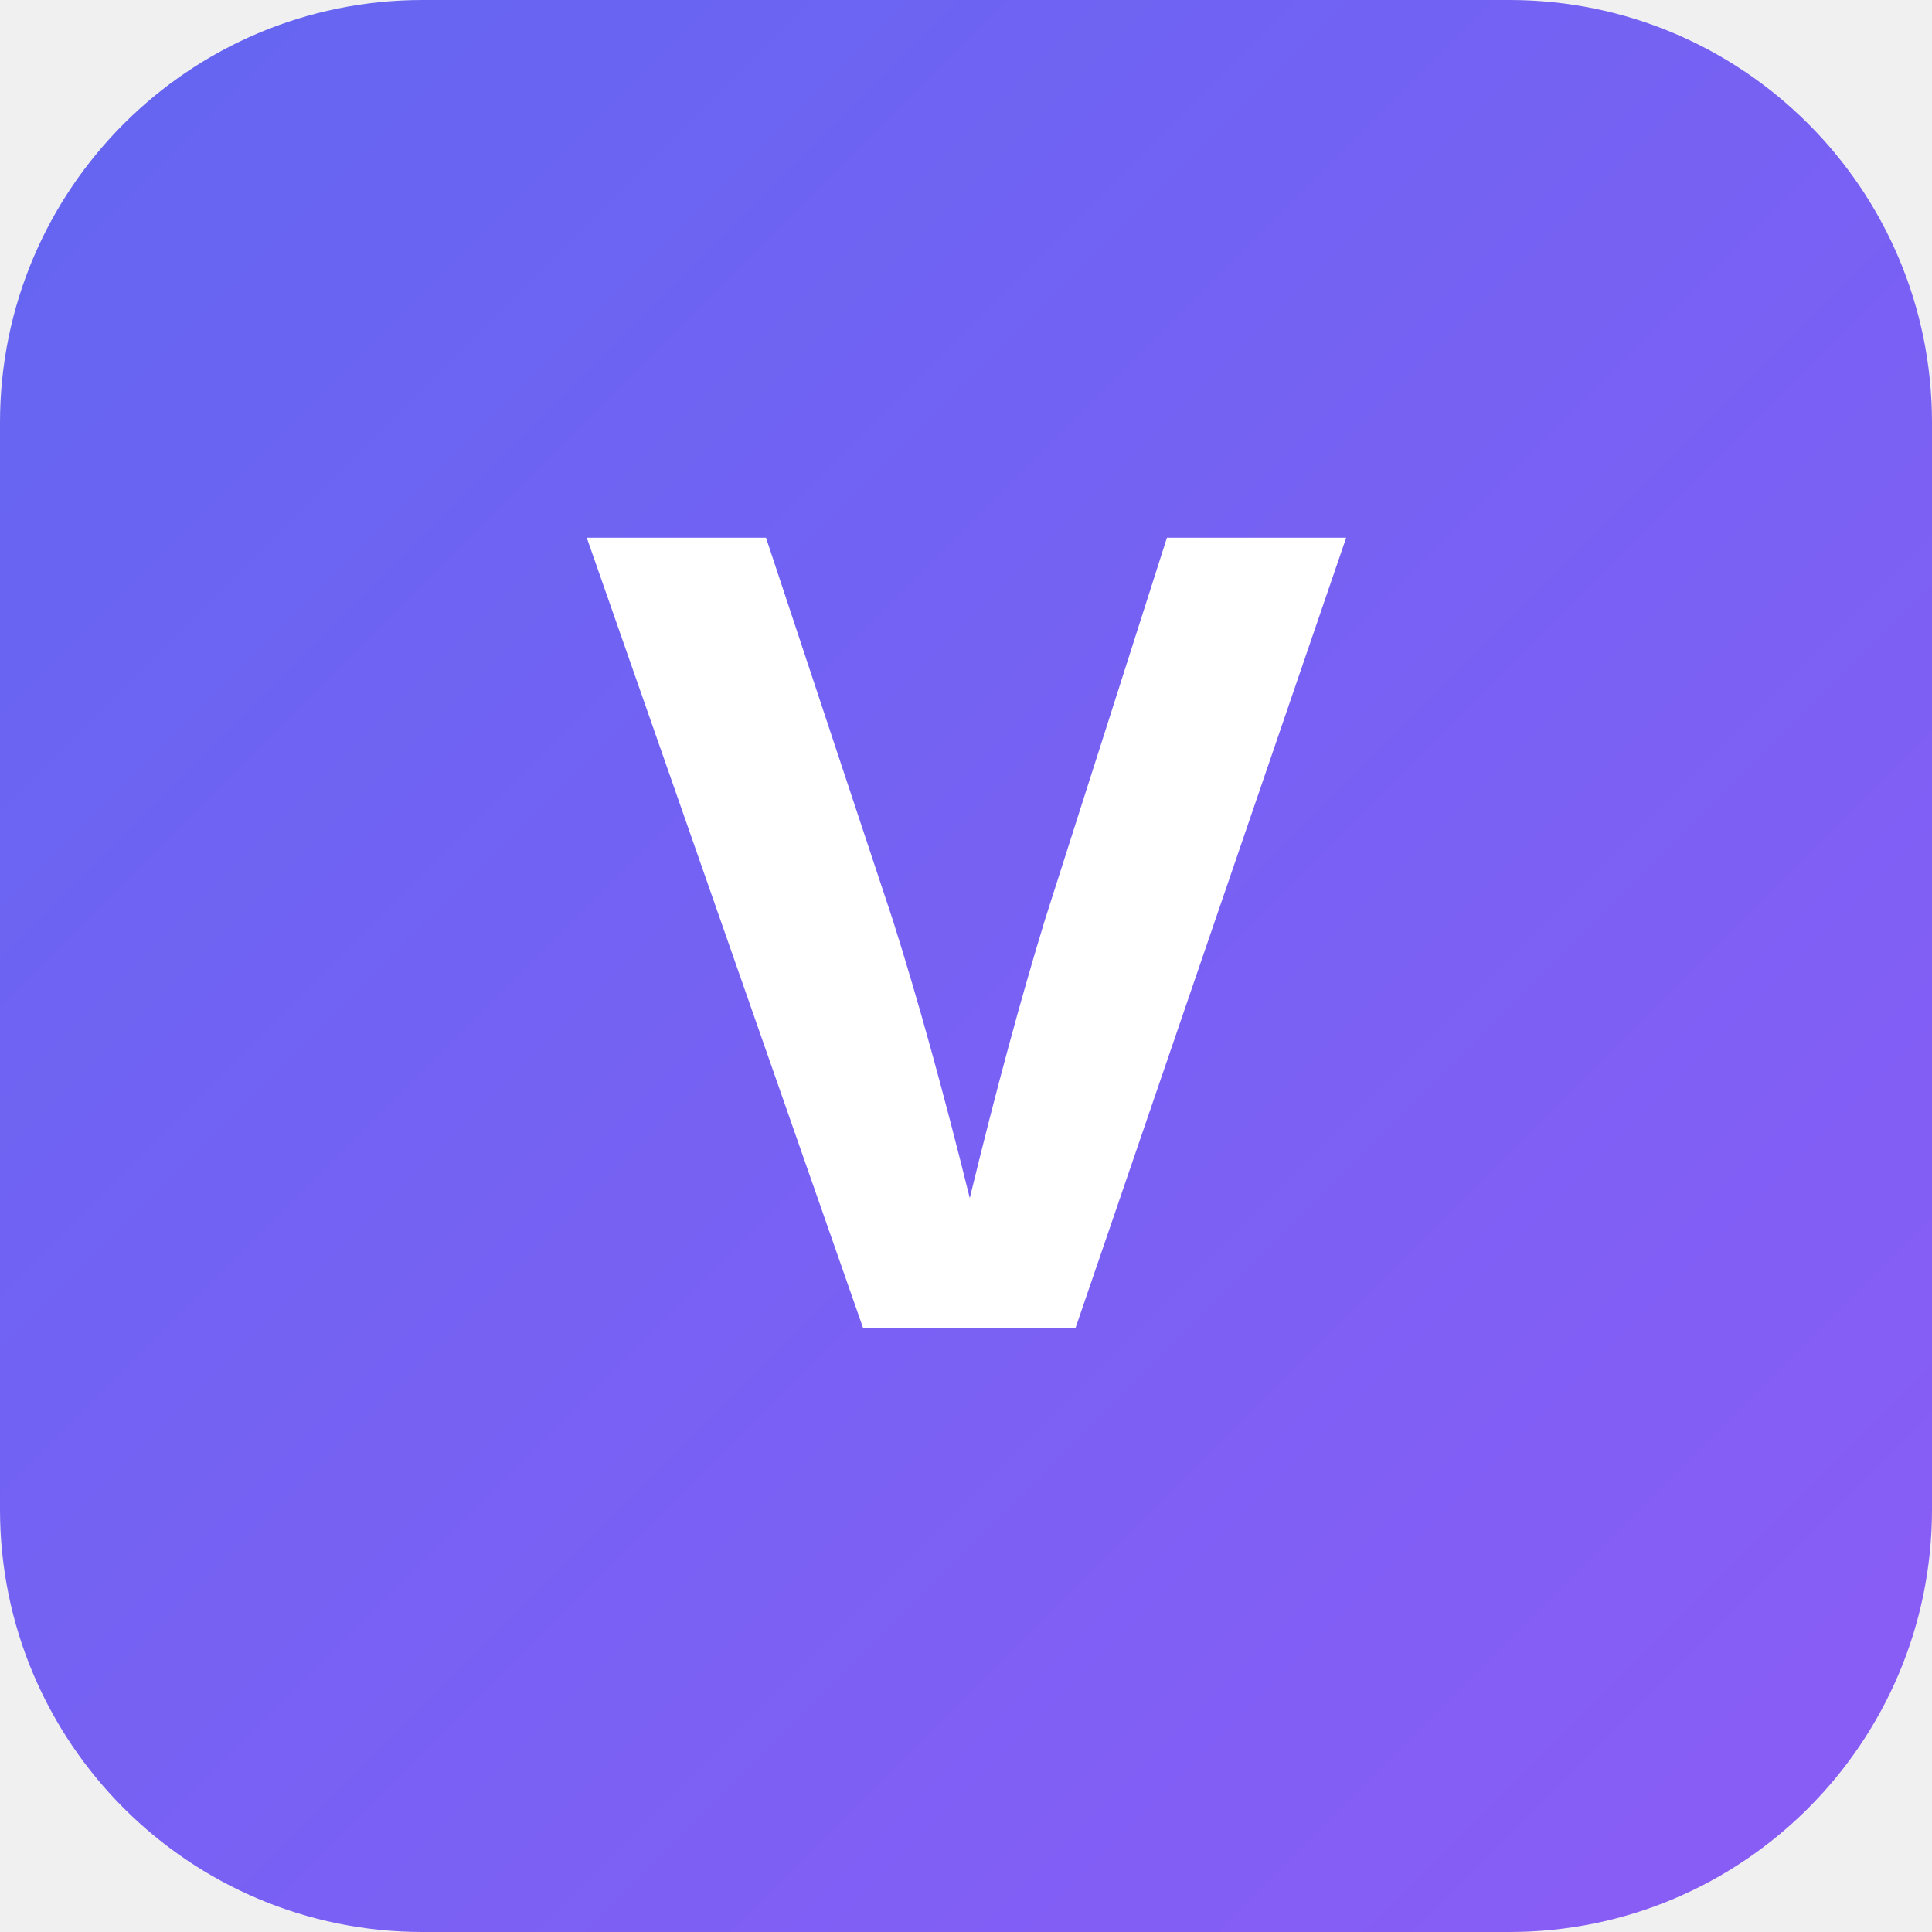
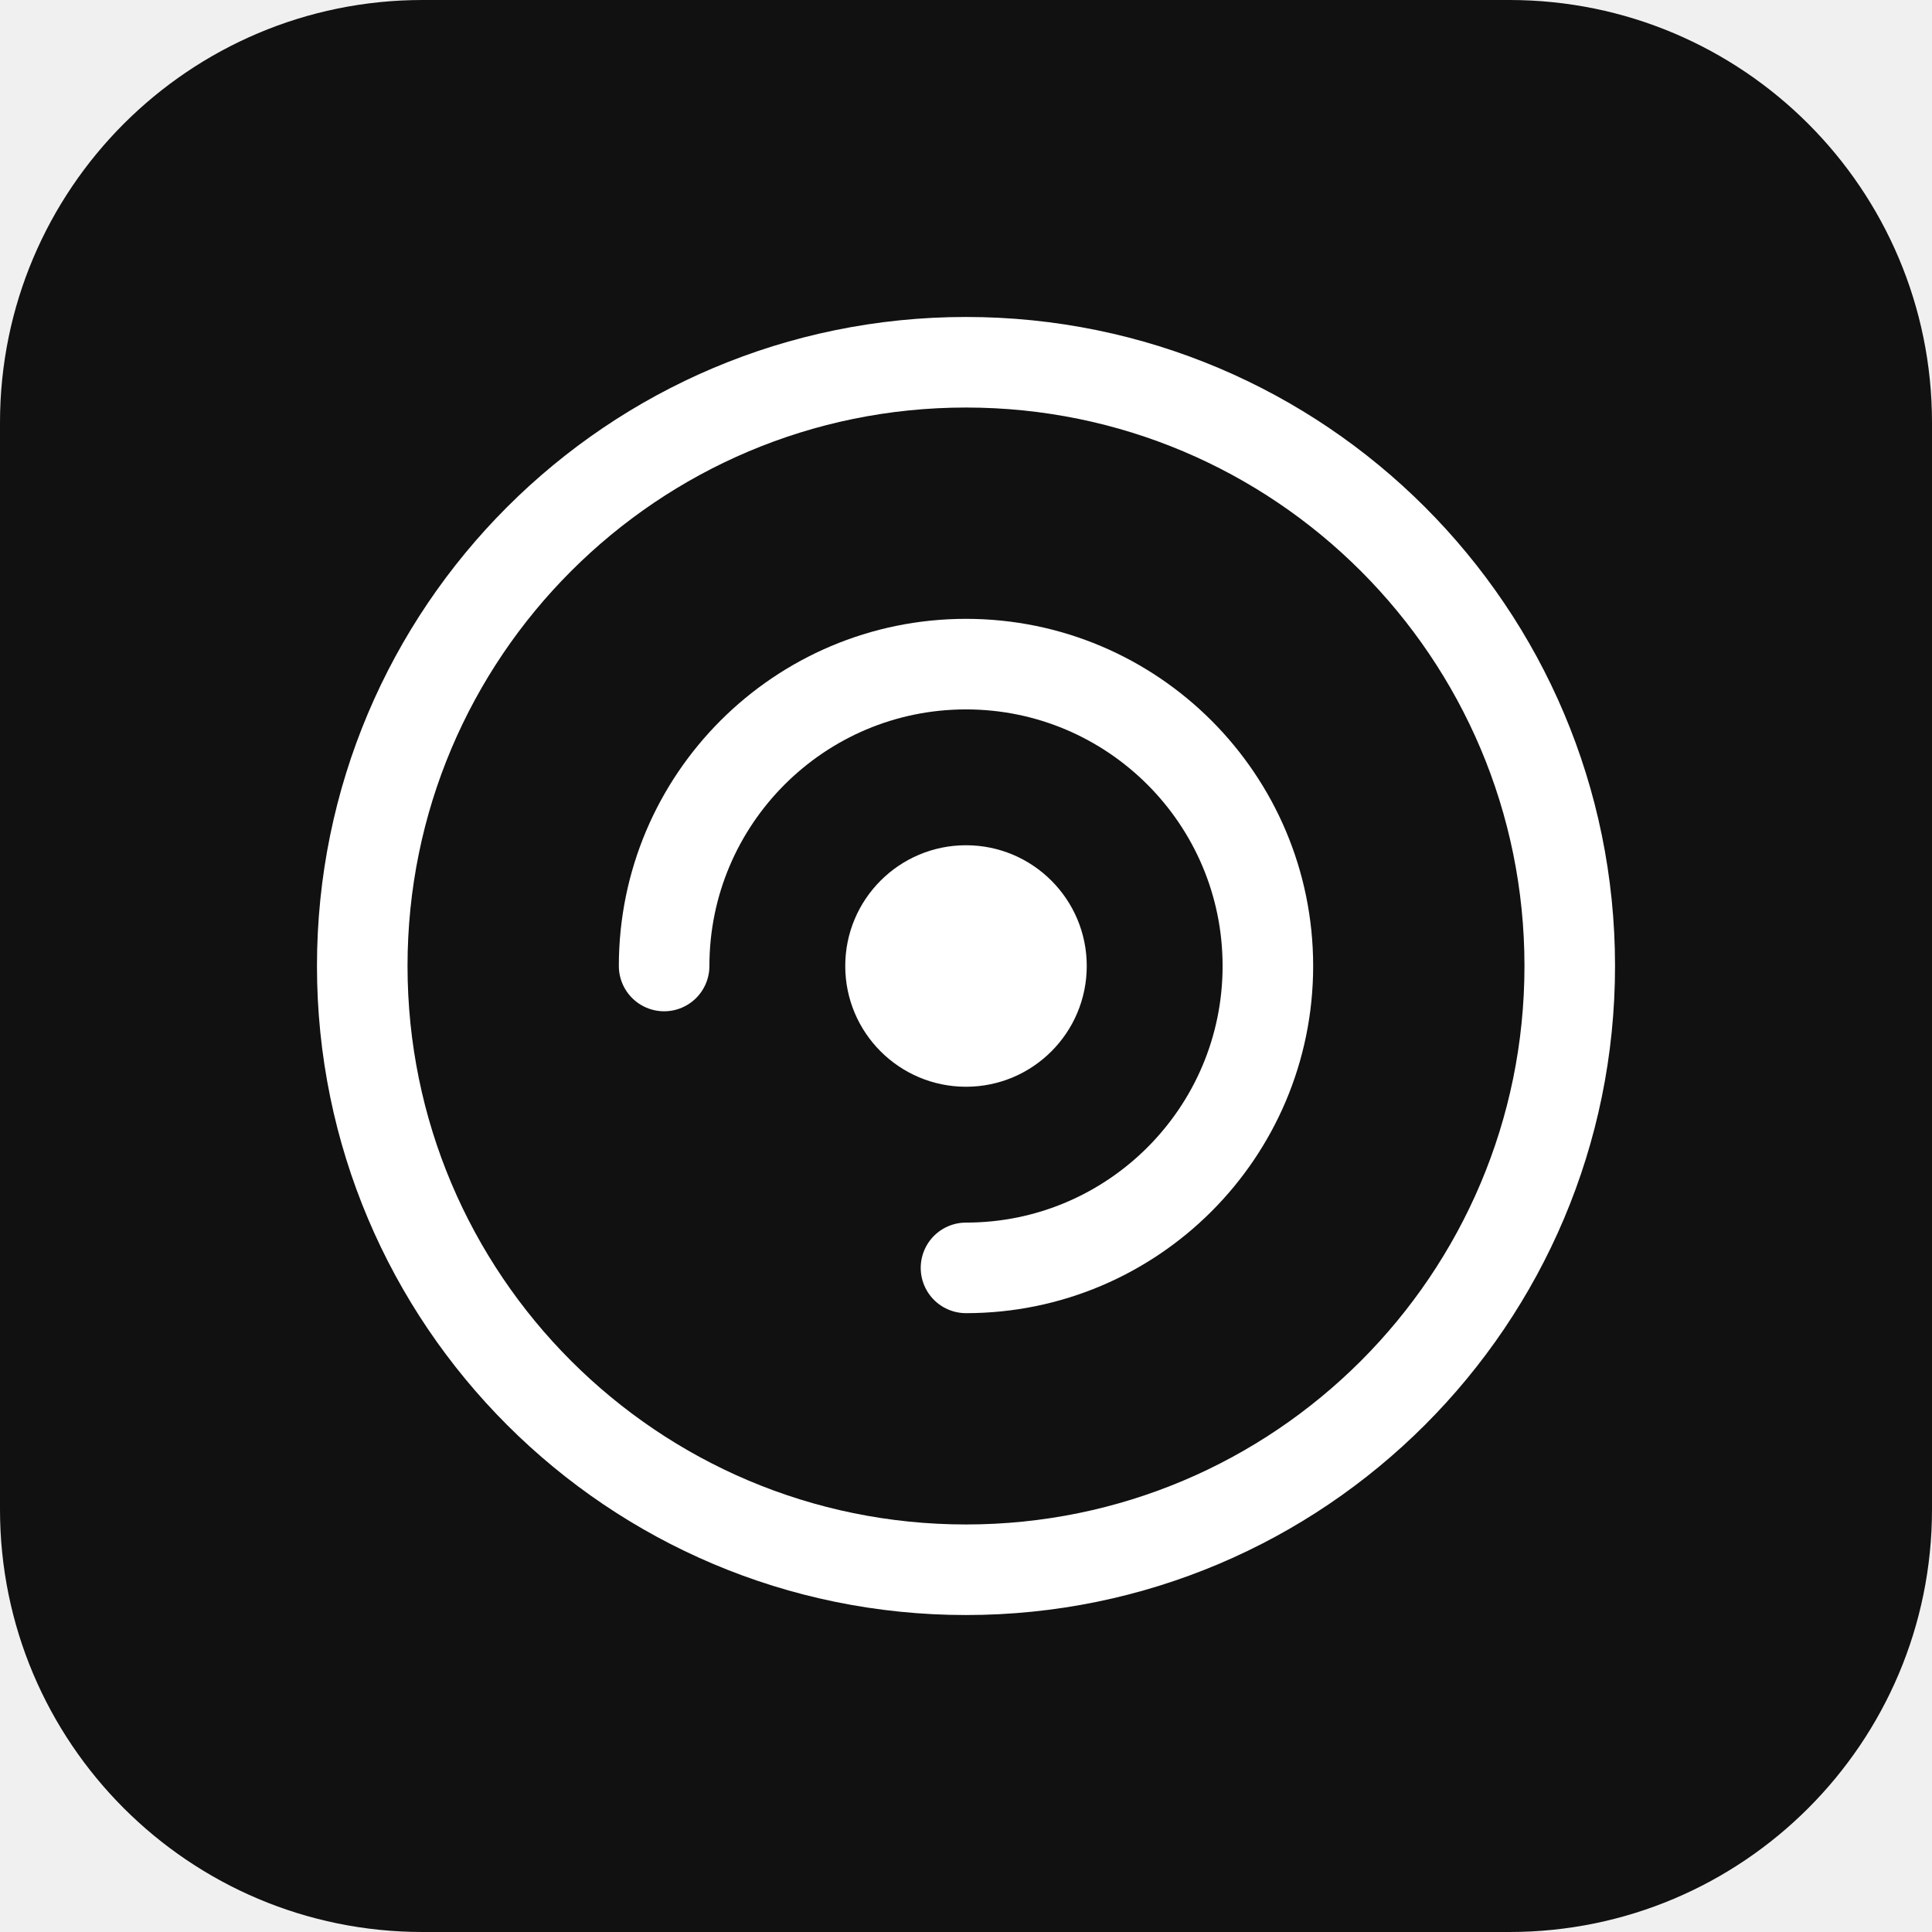
<svg xmlns="http://www.w3.org/2000/svg" width="32" height="32" viewBox="0 0 32 32">
-   <defs>
-     <linearGradient id="g" x1="0%" y1="0%" x2="100%" y2="100%">
-       <stop offset="0%" style="stop-color:#6366f1" />
-       <stop offset="100%" style="stop-color:#8b5cf6" />
-     </linearGradient>
-   </defs>
-   <rect width="32" height="32" rx="7" fill="url(#g)" />
-   <text x="16" y="22" text-anchor="middle" fill="#ffffff" font-family="system-ui, -apple-system, sans-serif" font-size="18" font-weight="700">V</text>
+   <rect width="32" height="32" rx="7" fill="#111111" />
+   <circle cx="16" cy="16" r="10" stroke="#ffffff" stroke-width="1.5" fill="none" />
+   <path d="M11 16c0-2.76 2.24-5 5-5s5 2.24 5 5-2.24 5-5 5" stroke="#ffffff" stroke-width="1.5" stroke-linecap="round" fill="none" />
+   <circle cx="16" cy="16" r="2" fill="#ffffff" />
</svg>
